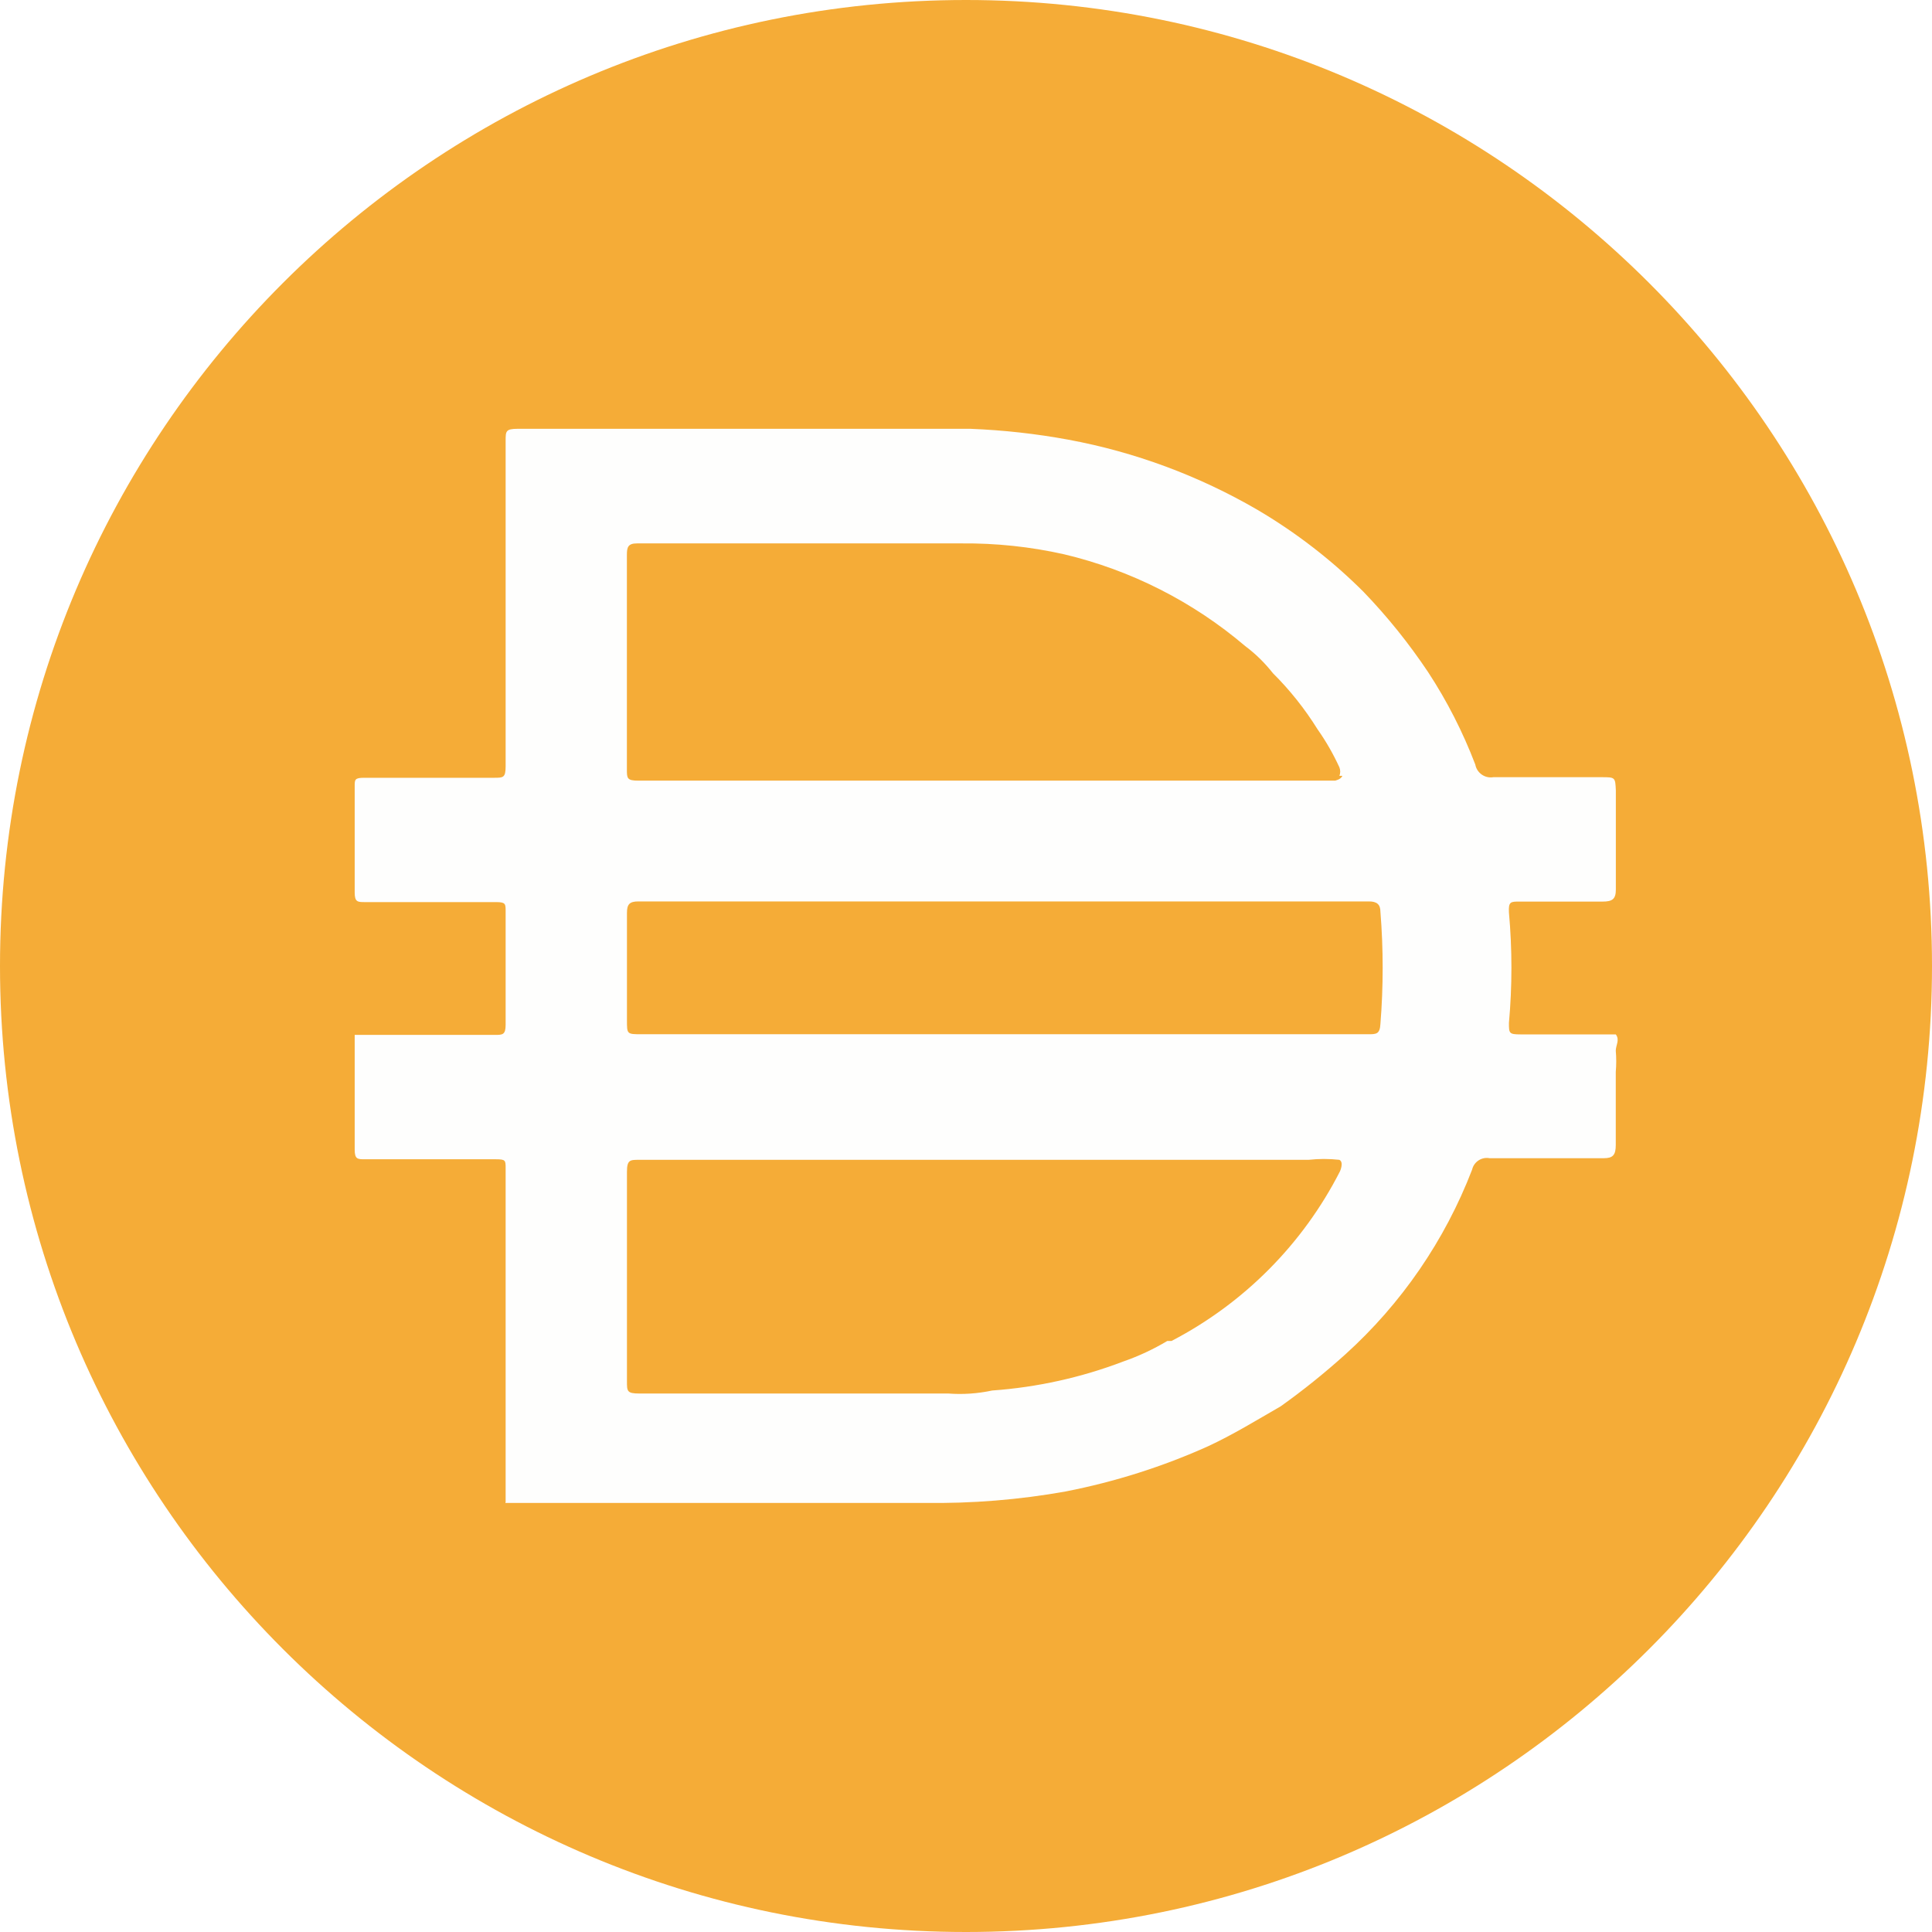
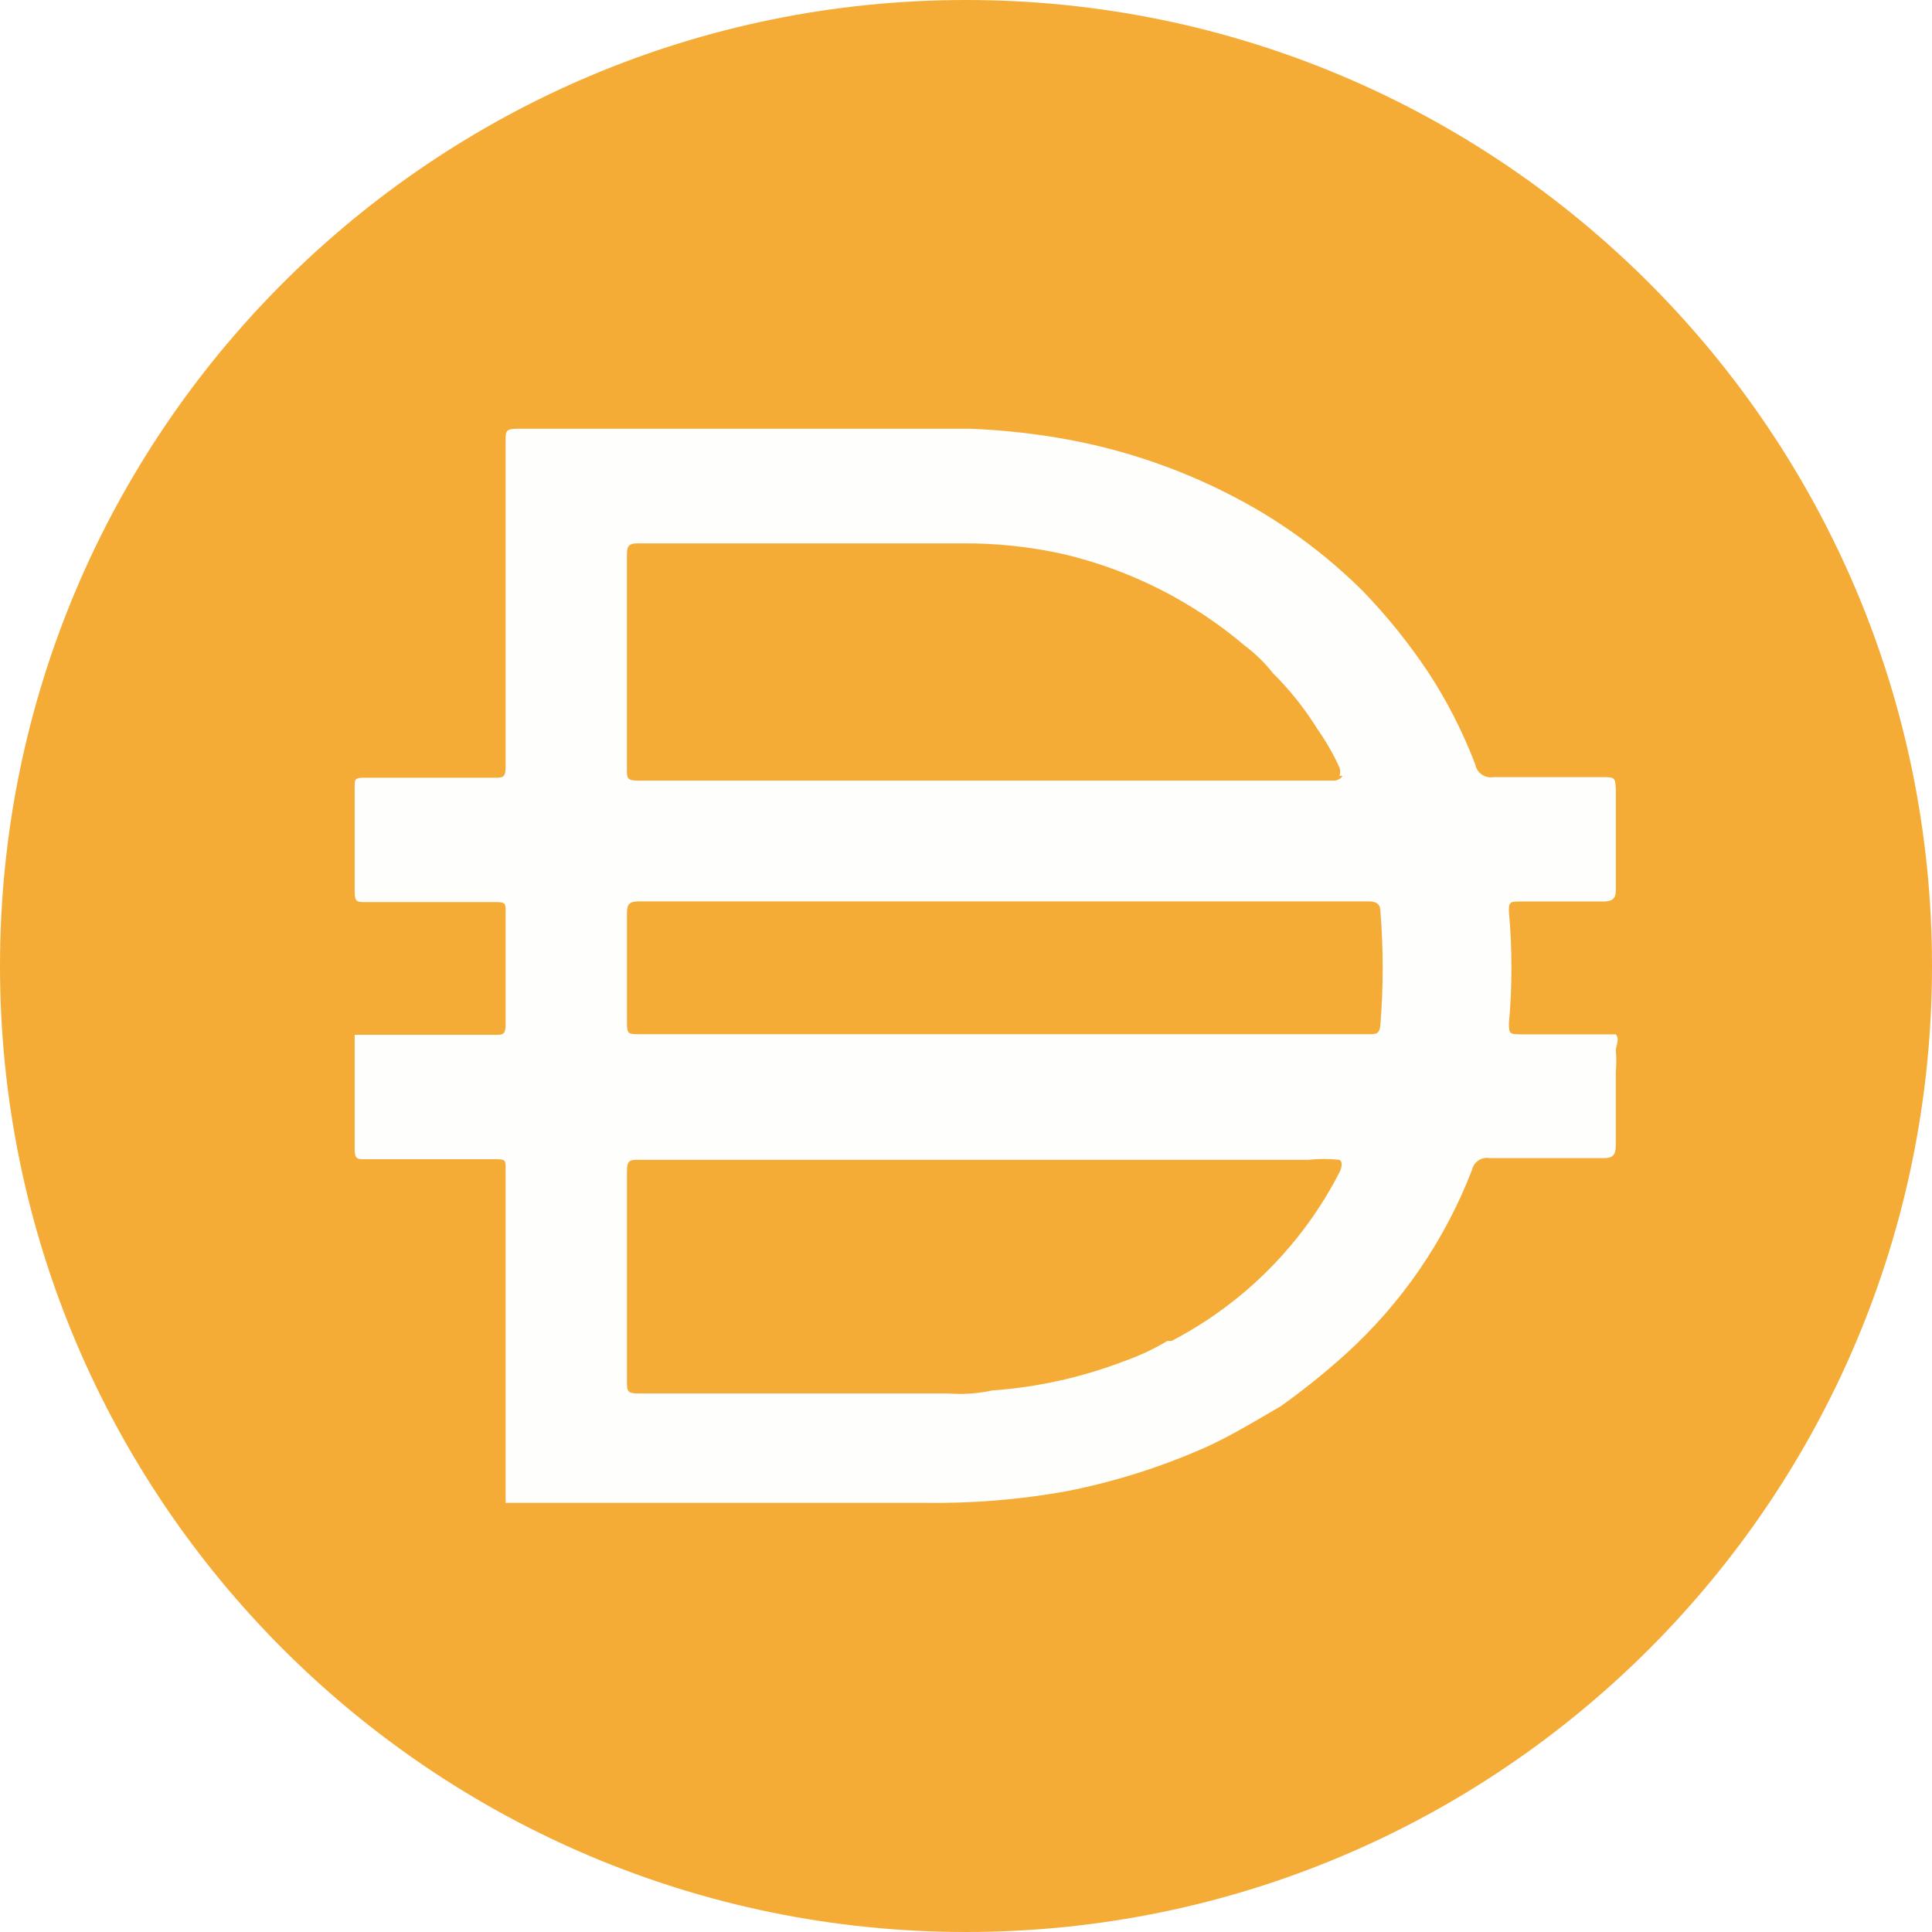
- <svg xmlns="http://www.w3.org/2000/svg" fill="none" height="80" viewBox="0 0 80 80" width="80">
-   <path d="m40 0c22.093 0 40 17.91 40 40 0 22.093-17.907 40-40 40-22.09 0-40-17.908-40-40 0-22.09 17.91-40 40-40z" fill="#f5ac37" />
-   <path d="m41.461 42.825h15.199c.324 0 .477 0 .5-.425.124-1.546.124-3.102 0-4.649 0-.301-.149-.425-.475-.425h-30.249c-.374 0-.475.124-.475.475v4.45c0 .574 0 .574.599.574zm14.002-10.699c.043-.113.043-.238 0-.349-.254-.553-.554-1.08-.904-1.575-.526-.846-1.145-1.625-1.85-2.326-.333-.423-.718-.803-1.15-1.125-2.164-1.841-4.736-3.145-7.501-3.8-1.395-.313-2.821-.463-4.25-.45h-13.425c-.374 0-.425.149-.425.475v8.874c0 .374 0 .475.475.475h28.849s.25-.05.301-.2h-.122zm0 15.9c-.425-.047-.853-.047-1.278 0h-27.724c-.374 0-.5 0-.5.5v8.676c0 .4 0 .5.5.5h12.8c.612.047 1.224.004 1.823-.124 1.858-.133 3.685-.536 5.427-1.201.634-.22 1.246-.506 1.823-.85h.175c3.001-1.561 5.438-4.012 6.975-7.022 0 0 .175-.378-.022-.477zm-34.526 14.175v-.149-5.825-1.975-5.875c0-.326 0-.374-.4-.374h-5.425c-.301 0-.425 0-.425-.4v-4.75h5.8c.324 0 .45 0 .45-.425v-4.7c0-.301 0-.374-.4-.374h-5.425c-.301 0-.425 0-.425-.4v-4.399c0-.275 0-.349.4-.349h5.375c.374 0 .475 0 .475-.475v-13.475c0-.4 0-.5.5-.5h18.749c1.361.054 2.713.203 4.05.45 2.756.509 5.404 1.494 7.825 2.9 1.606.945 3.083 2.086 4.399 3.4.99 1.028 1.883 2.14 2.675 3.325.787 1.201 1.44 2.484 1.953 3.825.063.349.398.585.747.526h4.475c.574 0 .574 0 .599.551v4.1c0 .4-.149.5-.551.5h-3.451c-.349 0-.45 0-.425.45.137 1.523.137 3.051 0 4.574 0 .425 0 .475.477.475h3.947c.175.225 0 .45 0 .677.025.29.025.583 0 .873v3.026c0 .425-.124.551-.5.551h-4.725c-.329-.063-.65.148-.725.475-1.125 2.925-2.925 5.548-5.251 7.65-.85.765-1.742 1.485-2.675 2.149-1.001.576-1.975 1.175-3.001 1.651-1.888.85-3.868 1.476-5.9 1.874-1.93.346-3.886.502-5.85.475h-17.35v-.025z" fill="#fefefd" />
+ <svg xmlns="http://www.w3.org/2000/svg" fill="none" height="80" width="80">
+   <path d="M40 0c22.093 0 40 17.91 40 40 0 22.093-17.907 40-40 40C17.91 80 0 62.092 0 40 0 17.91 17.91 0 40 0z" fill="#f5ac37" />
+   <path d="M41.461 42.825h15.2c.323 0 .476 0 .5-.425a29.056 29.056 0 0 0 0-4.65c0-.3-.15-.425-.476-.425H26.436c-.374 0-.475.125-.475.476v4.45c0 .574 0 .574.6.574zm14.002-10.7a.487.487 0 0 0 0-.349 9.885 9.885 0 0 0-.903-1.575 12.754 12.754 0 0 0-1.85-2.326 6.134 6.134 0 0 0-1.15-1.125 17.97 17.97 0 0 0-7.502-3.8 18.645 18.645 0 0 0-4.25-.45H26.384c-.374 0-.425.15-.425.476v8.874c0 .374 0 .475.475.475h28.85s.25-.05.3-.2h-.123zm0 15.9a5.834 5.834 0 0 0-1.278 0H26.461c-.374 0-.5 0-.5.5v8.676c0 .4 0 .5.5.5h12.8a6.394 6.394 0 0 0 1.824-.124 19.055 19.055 0 0 0 5.427-1.2 9.933 9.933 0 0 0 1.823-.85h.175c3-1.56 5.438-4.012 6.975-7.022 0 0 .174-.378-.022-.477zM20.937 62.2V48.376c0-.326 0-.375-.4-.375h-5.425c-.3 0-.425 0-.425-.4v-4.75h5.8c.324 0 .45 0 .45-.424v-4.7c0-.3 0-.375-.4-.375h-5.425c-.3 0-.425 0-.425-.4v-4.398c0-.276 0-.35.4-.35h5.375c.374 0 .475 0 .475-.475V18.254c0-.4 0-.5.5-.5h18.75c1.36.054 2.712.203 4.05.45a24.438 24.438 0 0 1 7.824 2.9 22.052 22.052 0 0 1 4.4 3.4 24.09 24.09 0 0 1 2.674 3.325c.787 1.2 1.44 2.484 1.953 3.825.063.349.398.585.747.525h4.475c.574 0 .574 0 .6.551v4.1c0 .4-.15.5-.551.5h-3.45c-.35 0-.45 0-.426.45a25.538 25.538 0 0 1 0 4.575c0 .425 0 .475.477.475h3.948c.174.225 0 .45 0 .677.025.29.025.583 0 .873v3.026c0 .424-.124.55-.5.55h-4.726a.625.625 0 0 0-.725.476 19.993 19.993 0 0 1-5.25 7.65 30.111 30.111 0 0 1-2.676 2.149c-1 .576-1.974 1.175-3 1.65a27.03 27.03 0 0 1-5.9 1.874c-1.93.346-3.887.502-5.85.475H20.93v-.025z" fill="#fefefd" />
</svg>
